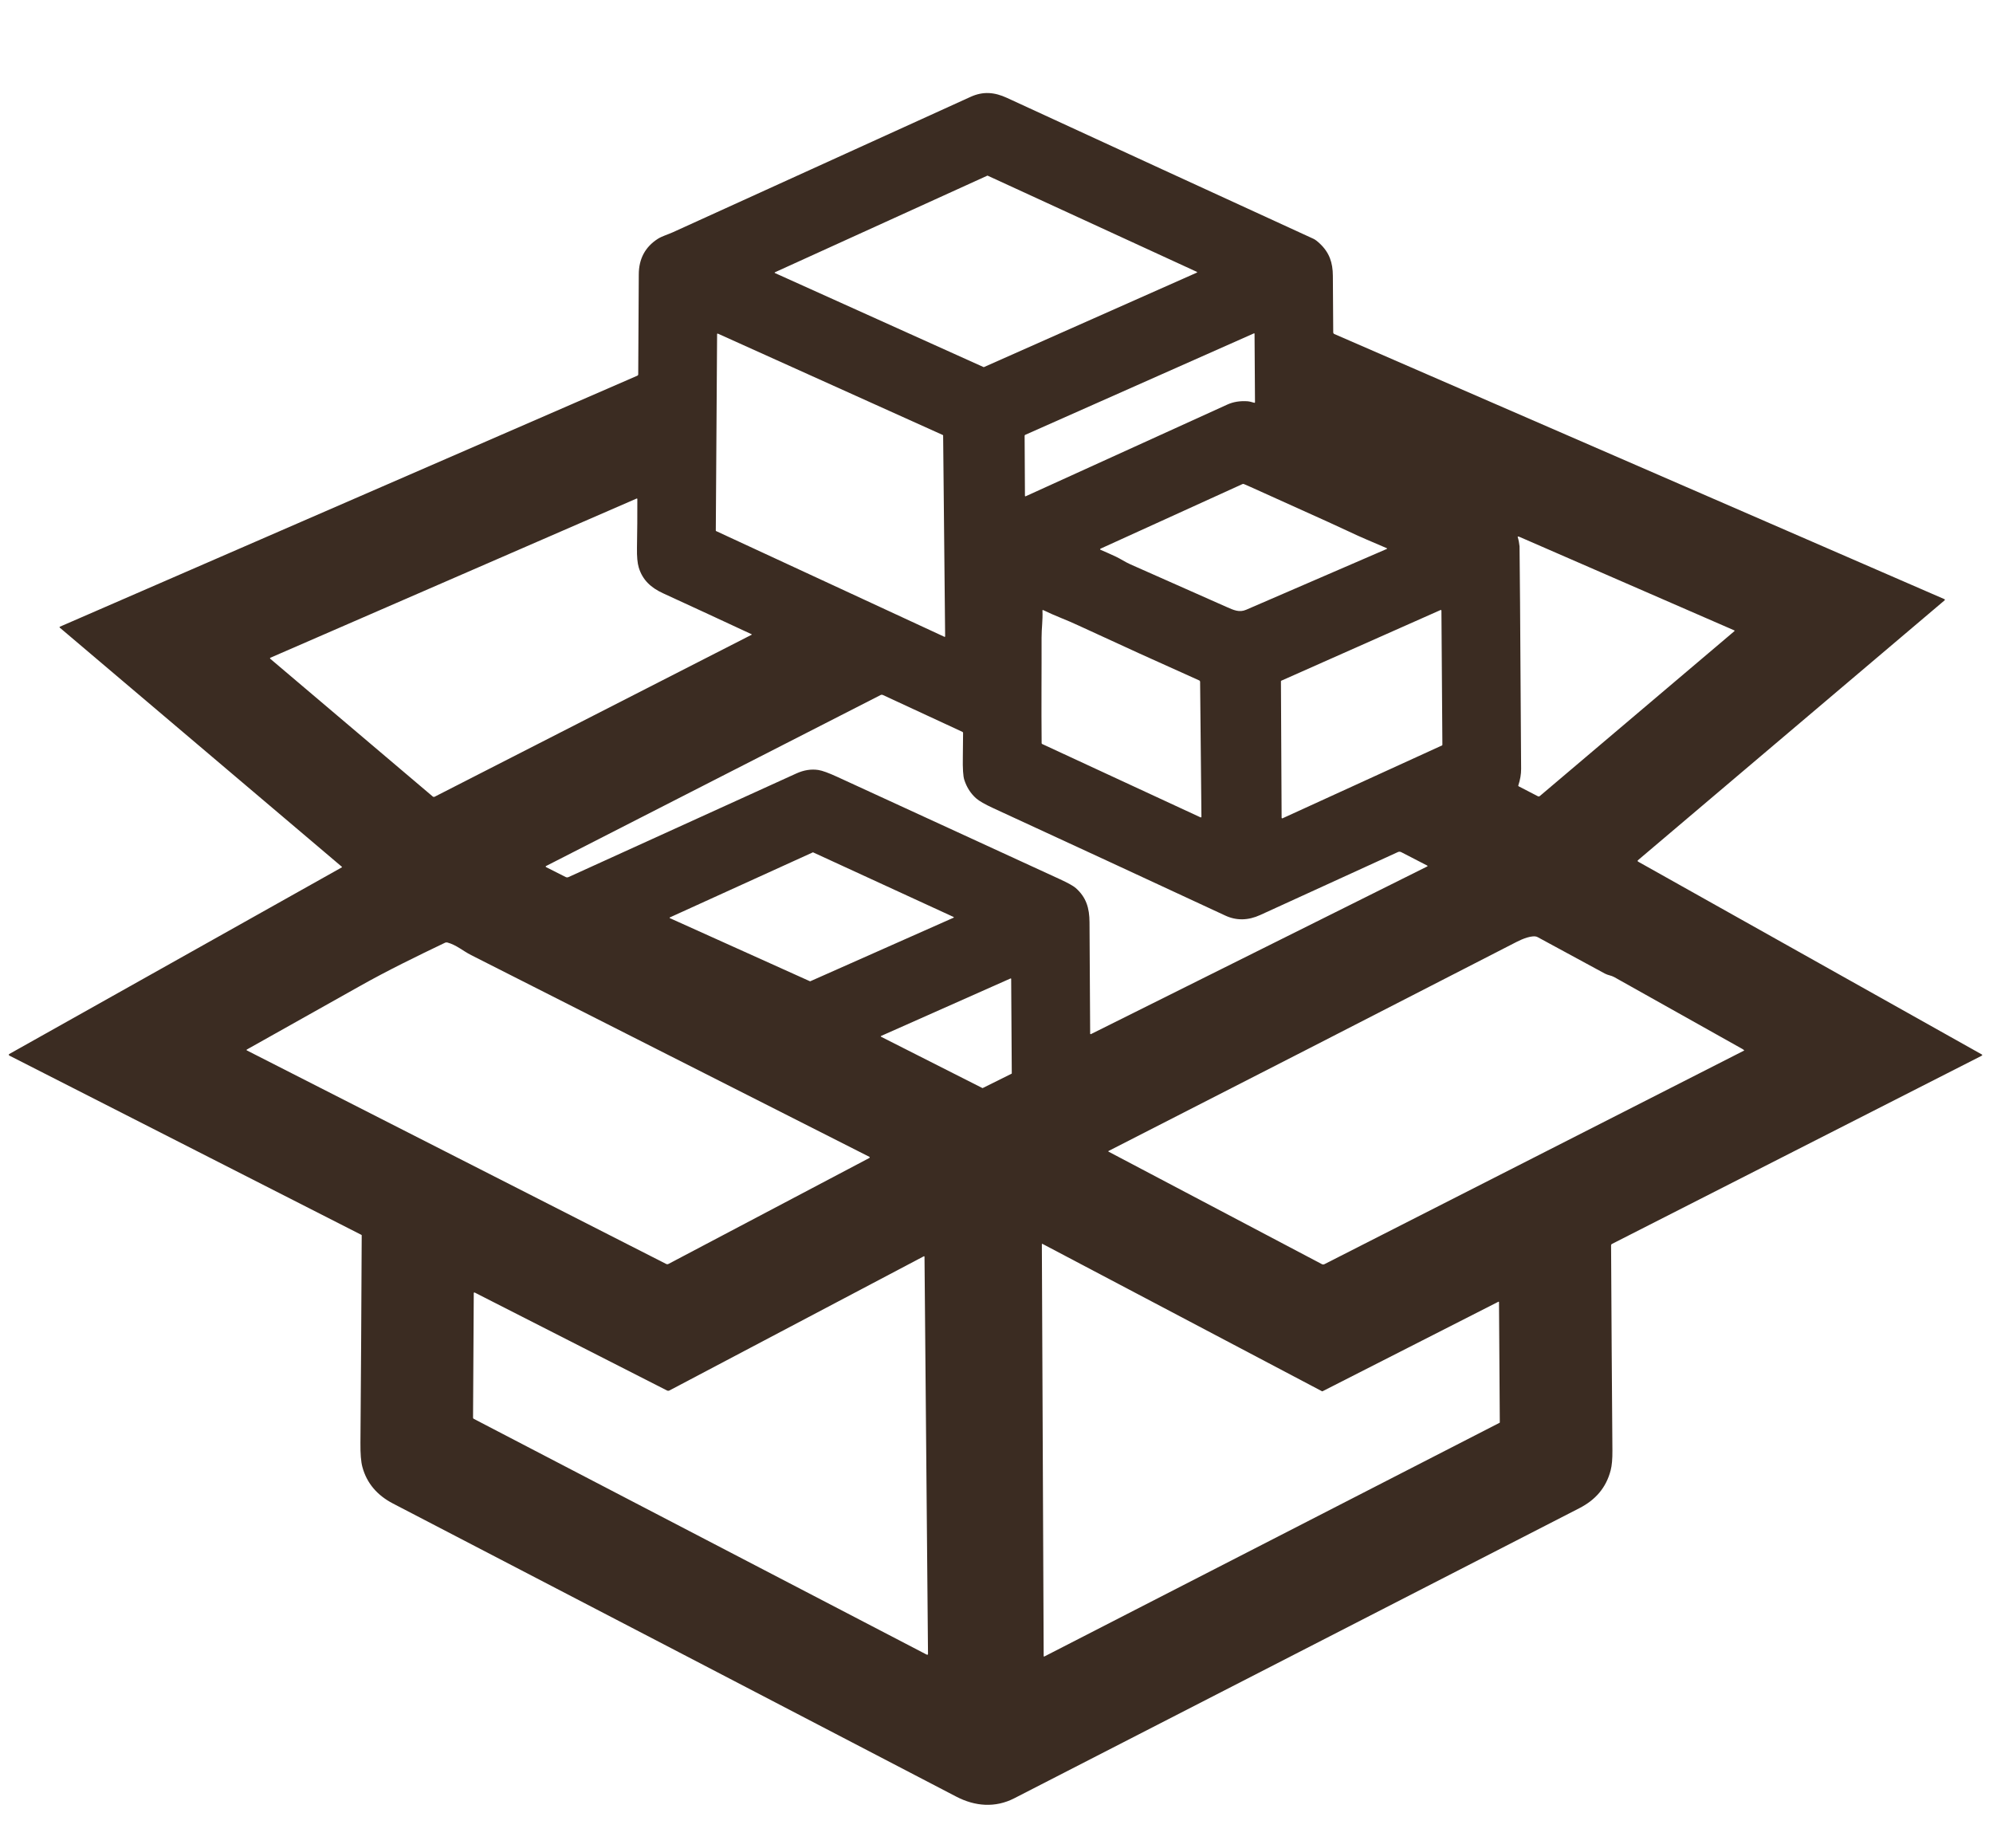
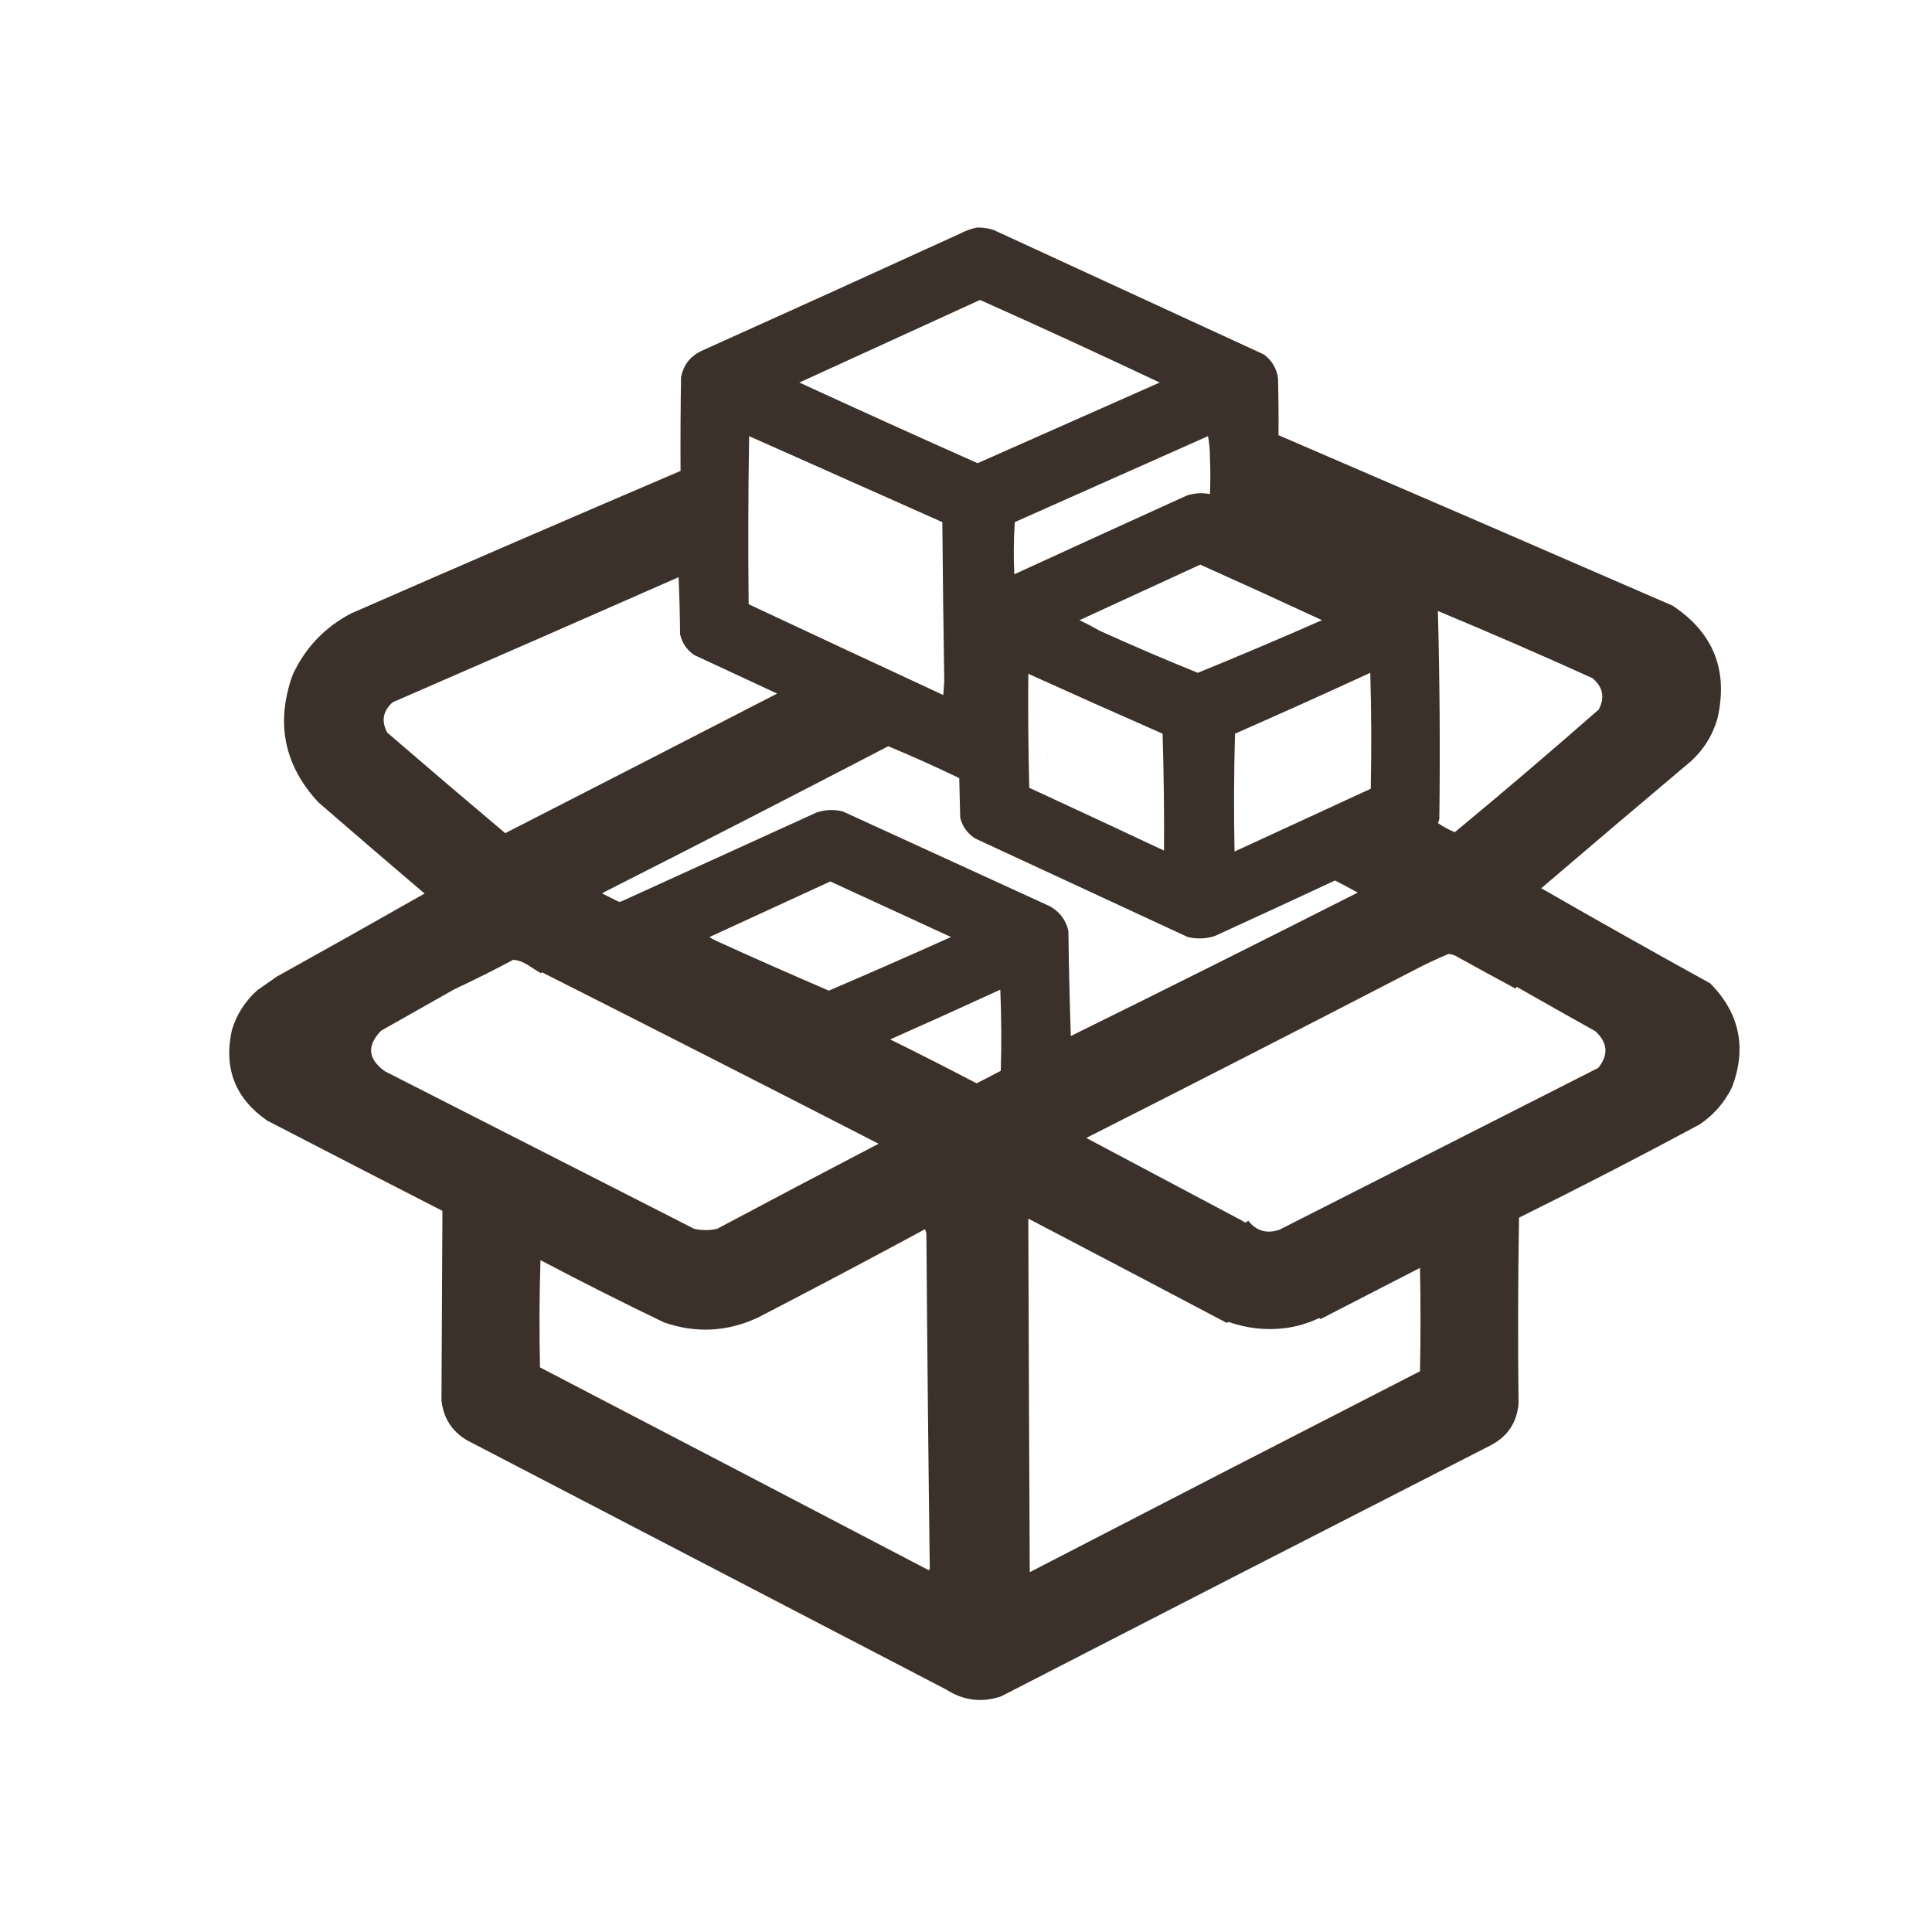
- <svg xmlns="http://www.w3.org/2000/svg" version="1.1" viewBox="0.00 0.00 1504.00 1394.00">
-   <path fill="#3b2c22" d="   M 1236.18 650.19   L 1495.66 795.75   Q 1496.10 795.99 1495.77 796.37   Q 1495.56 796.62 1495.27 796.77   Q 1355.75 867.78 1216.51 938.65   Q 1215.78 939.02 1215.79 939.84   Q 1216.18 1017.25 1216.79 1094.59   Q 1216.87 1104.13 1215.48 1109.47   C 1211.99 1122.90 1203.83 1131.94 1191.77 1138.13   Q 973.26 1250.23 765.45 1356.97   C 751.07 1364.36 735.80 1363.12 721.63 1355.74   Q 514.91 1248.04 296.56 1134.57   C 284.99 1128.56 276.80 1119.53 273.43 1106.81   Q 271.90 1101.06 272.00 1088.88   Q 272.61 1012.96 272.96 932.20   A 0.40 0.40 0.0 0 0 272.74 931.84   L 7.02 796.53   A 0.67 0.67 0.0 0 1 7.00 795.35   L 257.96 654.51   A 0.25 0.25 0.0 0 0 258.00 654.09   L 45.09 473.61   A 0.42 0.42 0.0 0 1 45.19 472.91   L 481.01 283.48   A 1.05 1.04 78.5 0 0 481.63 282.54   Q 481.88 243.84 482.05 207.02   Q 482.13 189.43 496.37 180.26   C 499.58 178.20 504.02 176.97 507.71 175.29   Q 618.07 125.11 732.43 73.09   C 741.96 68.75 750.55 69.55 759.88 73.85   Q 878.79 128.67 991.20 180.20   Q 993.05 181.05 995.95 183.77   C 1003.17 190.55 1005.79 198.13 1005.83 208.15   Q 1005.90 230.13 1006.11 250.77   A 1.42 1.41 11.7 0 0 1006.97 252.07   L 1467.36 452.13   A 0.52 0.52 0.0 0 1 1467.49 453.00   L 1236.07 649.12   A 0.66 0.65 39.3 0 0 1236.18 650.19   Z   M 584.77 205.47   A 0.31 0.31 0.0 0 0 584.77 206.03   L 742.25 277.01   A 0.31 0.31 0.0 0 0 742.51 277.01   L 903.20 205.72   A 0.31 0.31 0.0 0 0 903.21 205.15   L 745.33 132.56   A 0.31 0.31 0.0 0 0 745.07 132.56   L 584.77 205.47   Z   M 941.40 302.79   C 943.06 302.91 944.87 303.50 946.51 303.94   A 0.45 0.44 -82.1 0 0 947.07 303.51   L 946.73 251.81   A 0.30 0.30 0.0 0 0 946.31 251.54   L 773.70 328.12   Q 773.22 328.33 773.22 328.85   L 773.47 374.19   A 0.35 0.35 0.0 0 0 773.97 374.51   Q 850.27 339.77 926.22 305.27   Q 932.91 302.23 941.40 302.79   Z   M 712.70 480.54   A 0.38 0.38 0.0 0 0 713.24 480.19   L 711.73 328.61   A 0.38 0.38 0.0 0 0 711.51 328.27   L 541.68 251.73   A 0.38 0.38 0.0 0 0 541.15 252.07   L 540.17 400.40   A 0.38 0.38 0.0 0 0 540.39 400.74   L 712.70 480.54   Z   M 1002.32 393.90   Q 973.36 380.79 943.93 367.55   Q 941.33 366.38 938.72 365.28   Q 938.16 365.04 937.60 365.29   Q 884.19 389.59 830.52 414.02   Q 830.33 414.10 830.25 414.28   A 0.44 0.44 0.0 0 0 830.48 414.88   Q 836.21 417.29 842.30 420.16   C 845.54 421.68 849.20 424.16 852.92 425.80   Q 889.12 441.80 925.28 457.87   C 931.03 460.43 935.20 462.37 940.40 460.13   Q 993.15 437.34 1046.30 414.34   Q 1047.20 413.96 1046.30 413.57   Q 1038.95 410.40 1031.32 407.15   Q 1025.50 404.68 1016.80 400.58   Q 1009.52 397.16 1002.32 393.90   Z   M 328.02 601.21   L 567.25 478.96   A 0.18 0.18 0.0 0 0 567.24 478.63   Q 534.52 463.38 500.28 447.65   C 491.28 443.51 484.93 437.72 482.05 428.31   Q 480.51 423.29 480.69 413.33   Q 481.02 394.57 480.96 376.55   A 0.38 0.38 0.0 0 0 480.43 376.20   L 204.05 496.33   A 0.46 0.46 0.0 0 0 203.94 497.10   L 326.55 601.03   A 1.34 1.33 51.7 0 0 328.02 601.21   Z   M 1145.61 404.84   Q 1145.48 404.83 1145.37 404.93   Q 1145.26 405.03 1145.31 405.17   Q 1146.36 408.62 1146.71 412.25   Q 1146.90 414.19 1147.90 580.25   Q 1147.93 586.15 1145.78 592.70   Q 1145.63 593.14 1146.04 593.35   L 1160.54 600.85   A 1.34 1.33 -51.4 0 0 1162.03 600.68   L 1308.82 476.29   A 0.38 0.37 -53.3 0 0 1308.73 475.66   Q 1227.18 440.23 1146.60 405.10   Q 1146.11 404.89 1145.61 404.84   Z   M 800.56 466.26   Q 793.90 463.58 787.35 460.43   Q 786.64 460.08 786.68 460.88   C 787.02 467.83 785.98 474.22 786.01 481.23   C 786.10 505.41 785.77 532.66 786.06 560.74   Q 786.06 561.24 786.51 561.45   L 905.96 616.78   A 0.49 0.49 0.0 0 0 906.65 616.34   L 905.65 514.52   A 1.18 1.18 0.0 0 0 904.95 513.44   Q 859.22 493.02 813.68 471.92   Q 807.38 469.00 800.56 466.26   Z   M 966.95 513.65   A 0.50 0.50 0.0 0 0 966.65 514.11   L 967.16 617.04   A 0.50 0.50 0.0 0 0 967.86 617.49   L 1088.19 562.51   A 0.50 0.50 0.0 0 0 1088.48 562.06   L 1087.76 460.80   A 0.50 0.50 0.0 0 0 1087.05 460.35   L 966.95 513.65   Z   M 924.62 690.88   C 866.55 663.86 808.12 636.85 749.70 609.91   Q 740.04 605.46 736.63 602.43   Q 730.43 596.93 727.69 588.45   Q 726.36 584.34 726.60 571.11   Q 726.76 561.63 726.78 553.06   Q 726.78 552.49 726.26 552.25   L 666.28 524.46   A 2.03 2.02 43.8 0 0 664.52 524.49   L 412.06 653.51   A 0.46 0.45 45.2 0 0 412.06 654.32   L 426.90 661.82   A 2.43 2.41 -43.6 0 0 428.99 661.86   Q 512.97 623.65 600.97 583.65   Q 609.43 579.80 617.57 581.04   Q 622.06 581.73 631.88 586.25   Q 715.78 624.88 799.47 663.28   Q 809.11 667.70 811.89 670.19   C 819.71 677.15 822.14 685.20 822.19 695.93   Q 822.38 738.88 822.68 779.97   A 0.42 0.41 76.3 0 0 823.28 780.34   L 1077.07 653.82   A 0.36 0.36 0.0 0 0 1077.08 653.18   L 1057.44 643.04   A 2.91 2.89 46.1 0 0 1054.90 642.98   Q 1001.52 667.40 951.04 690.46   Q 937.25 696.76 924.62 690.88   Z   M 505.49 692.29   A 0.30 0.30 0.0 0 0 505.49 692.83   L 611.22 740.46   A 0.30 0.30 0.0 0 0 611.46 740.47   L 719.60 692.50   A 0.30 0.30 0.0 0 0 719.61 691.95   L 613.62 643.21   A 0.30 0.30 0.0 0 0 613.38 643.21   L 505.49 692.29   Z   M 999.50 953.94   L 1316.08 792.81   A 0.24 0.23 51.4 0 0 1316.12 792.42   Q 1315.59 791.96 1314.96 791.60   Q 1267.12 764.80 1218.14 737.31   C 1215.91 736.06 1213.43 735.93 1211.14 734.69   Q 1184.30 720.18 1160.34 707.15   C 1156.71 705.17 1148.40 708.75 1144.77 710.62   Q 986.46 792.00 836.49 868.57   A 0.25 0.25 0.0 0 0 836.49 869.01   L 997.53 953.92   Q 998.52 954.44 999.50 953.94   Z   M 656.06 872.94   C 555.92 822.16 455.85 771.54 355.52 720.71   C 349.34 717.58 344.47 713.08 337.62 711.22   A 2.56 2.52 39.4 0 0 335.85 711.38   C 314.08 721.80 292.33 732.41 271.35 744.22   Q 227.96 768.63 186.27 791.98   A 0.38 0.38 0.0 0 0 186.29 792.65   L 502.72 953.78   A 1.90 1.89 44.5 0 0 504.45 953.77   L 656.07 873.80   A 0.49 0.48 -45.7 0 0 656.06 872.94   Z   M 664.87 781.75   A 0.32 0.32 0.0 0 0 664.85 782.32   L 741.34 821.04   A 0.32 0.32 0.0 0 0 741.62 821.04   L 763.35 810.23   A 0.32 0.32 0.0 0 0 763.53 809.94   L 763.07 738.63   A 0.32 0.32 0.0 0 0 762.62 738.34   L 664.87 781.75   Z   M 997.98 1049.88   A 0.31 0.31 0.0 0 1 997.70 1049.88   L 786.69 938.63   A 0.31 0.31 0.0 0 0 786.23 938.91   L 787.60 1249.74   A 0.31 0.31 0.0 0 0 788.05 1250.02   L 1131.64 1073.64   A 0.31 0.31 0.0 0 0 1131.81 1073.36   L 1131.21 982.56   A 0.31 0.31 0.0 0 0 1130.76 982.29   L 997.98 1049.88   Z   M 697.00 948.08   L 505.26 1049.22   Q 504.28 1049.74 503.29 1049.24   L 358.20 975.35   A 0.47 0.47 0.0 0 0 357.52 975.77   L 356.98 1069.77   Q 356.98 1070.38 357.52 1070.66   Q 528.32 1159.50 699.07 1248.45   Q 699.57 1248.71 699.96 1248.65   A 0.42 0.41 86.0 0 0 700.31 1248.24   L 697.67 948.48   Q 697.66 947.73 697.00 948.08   Z" />
+ <svg xmlns="http://www.w3.org/2000/svg" version="1.1" width="2000px" height="2000px" style="shape-rendering:geometricPrecision; text-rendering:geometricPrecision; image-rendering:optimizeQuality; fill-rule:evenodd; clip-rule:evenodd">
+   <g>
+     <path style="opacity:0.988" fill="#392f27" d="M 1011.5,235.5 C 1017.3,235.466 1022.96,236.299 1028.5,238C 1121.83,281 1215.17,324 1308.5,367C 1316.71,373.199 1321.54,381.366 1323,391.5C 1323.5,411.164 1323.67,430.831 1323.5,450.5C 1459.58,509.04 1595.58,567.873 1731.5,627C 1773.74,655 1789.24,693.833 1778,743.5C 1773.01,761 1763.84,775.833 1750.5,788C 1698.66,831.675 1646.99,875.508 1595.5,919.5C 1653.51,952.84 1711.84,985.673 1770.5,1018C 1800.89,1048.93 1808.39,1084.77 1793,1125.5C 1785.2,1141.29 1774.03,1154.12 1759.5,1164C 1697.79,1197.19 1635.46,1229.35 1572.5,1260.5C 1571.42,1324.84 1571.25,1389.17 1572,1453.5C 1570.09,1472.84 1560.59,1487.01 1543.5,1496C 1374.34,1582.41 1205.34,1669.08 1036.5,1756C 1016.45,1762.85 997.447,1760.52 979.5,1749C 814.167,1663 648.833,1577 483.5,1491C 467.742,1481.67 458.909,1467.83 457,1449.5C 457.261,1384.1 457.594,1318.76 458,1253.5C 397.422,1222.46 336.922,1191.29 276.5,1160C 243.537,1137.13 231.371,1105.97 240,1066.5C 244.927,1050.14 253.761,1036.31 266.5,1025C 273.204,1020.32 279.871,1015.65 286.5,1011C 337.662,982.587 388.662,953.92 439.5,925C 402.661,893.658 365.994,862.158 329.5,830.5C 293.975,792.044 285.142,748.044 303,698.5C 316.029,670.472 336.196,649.305 363.5,635C 476.997,585.338 590.664,536.171 704.5,487.5C 704.333,455.165 704.5,422.832 705,390.5C 707.321,378.523 713.821,369.69 724.5,364C 814.286,323.607 903.952,282.941 993.5,242C 999.299,238.918 1005.3,236.752 1011.5,235.5 Z M 1014.5,310.5 C 1076.81,338.325 1138.81,366.825 1200.5,396C 1137.67,423.833 1074.83,451.667 1012,479.5C 950.298,452.047 888.798,424.213 827.5,396C 889.924,367.451 952.257,338.951 1014.5,310.5 Z M 775.5,451.5 C 842.177,481.173 908.844,510.839 975.5,540.5C 975.956,595.336 976.623,650.17 977.5,705C 977.167,709.833 976.833,714.667 976.5,719.5C 909.258,688.295 842.091,656.962 775,625.5C 774.366,567.497 774.532,509.497 775.5,451.5 Z M 1250.5,451.5 C 1251.83,458.301 1252.5,465.467 1252.5,473C 1253.1,485.856 1253.1,498.69 1252.5,511.5C 1244.37,509.871 1236.37,510.371 1228.5,513C 1168.93,540.038 1109.43,567.205 1050,594.5C 1049.17,576.491 1049.33,558.491 1050.5,540.5C 1117.27,510.81 1183.93,481.143 1250.5,451.5 Z M 1242.5,584.5 C 1284.53,603.345 1326.53,622.512 1368.5,642C 1325.86,660.763 1283.03,678.93 1240,696.5C 1205.9,682.701 1172.07,668.201 1138.5,653C 1131.63,649.063 1124.63,645.397 1117.5,642C 1159.26,622.784 1200.92,603.618 1242.5,584.5 Z M 702.5,597.5 C 703.332,616.996 703.832,636.662 704,656.5C 706.089,665.577 710.923,672.743 718.5,678C 747.167,691.333 775.833,704.667 804.5,718C 710.745,766.294 616.912,814.461 523,862.5C 482.147,828.07 441.481,793.404 401,758.5C 394.452,746.624 396.285,736.124 406.5,727C 505.374,684.058 604.04,640.891 702.5,597.5 Z M 1488.5,632.5 C 1542.28,654.895 1595.61,678.062 1648.5,702C 1659.4,711.18 1661.57,722.013 1655,734.5C 1605.94,777.567 1556.27,819.9 1506,861.5C 1499.78,858.976 1493.95,855.809 1488.5,852C 1489.23,850.601 1489.73,849.101 1490,847.5C 1490.91,775.799 1490.41,704.132 1488.5,632.5 Z M 1418.5,696.5 C 1419.66,736.331 1419.83,776.331 1419,816.5C 1372,838.167 1325,859.833 1278,881.5C 1277.17,840.829 1277.33,800.163 1278.5,759.5C 1325.44,738.865 1372.1,717.865 1418.5,696.5 Z M 1064.5,697.5 C 1110.72,718.443 1157.05,739.11 1203.5,759.5C 1204.73,799.828 1205.23,840.161 1205,880.5C 1158.58,858.705 1112.08,837.038 1065.5,815.5C 1064.5,776.172 1064.17,736.839 1064.5,697.5 Z M 919.5,772.5 C 944.263,782.796 968.763,793.796 993,805.5C 993.333,819.167 993.667,832.833 994,846.5C 996.351,855.705 1001.52,862.872 1009.5,868C 1082.83,902 1156.17,936 1229.5,970C 1238.95,972.253 1248.28,971.919 1257.5,969C 1299.08,949.962 1340.58,930.795 1382,911.5C 1389.91,915.539 1397.75,919.706 1405.5,924C 1306.78,974.027 1207.78,1023.53 1108.5,1072.5C 1107.3,1036.18 1106.46,999.843 1106,963.5C 1103.24,952.081 1096.74,943.581 1086.5,938C 1015.17,905.333 943.833,872.667 872.5,840C 863.386,837.752 854.386,838.086 845.5,841C 778.167,871.667 710.833,902.333 643.5,933C 642.167,933.667 640.833,933.667 639.5,933C 634.167,930.333 628.833,927.667 623.5,925C 623.833,924.667 624.167,924.333 624.5,924C 723.207,873.981 821.541,823.481 919.5,772.5 Z M 859.5,912.5 C 901.141,931.653 942.807,950.819 984.5,970C 942.485,988.892 900.319,1007.39 858,1025.5C 819.003,1008.75 780.169,991.586 741.5,974C 739.004,972.92 736.67,971.586 734.5,970C 776.257,950.784 817.924,931.618 859.5,912.5 Z M 1499.5,987.5 C 1503.11,987.799 1506.44,988.965 1509.5,991C 1529.25,1001.96 1549.09,1012.79 1569,1023.5C 1569.33,1022.83 1569.67,1022.17 1570,1021.5C 1597.09,1036.96 1624.25,1052.29 1651.5,1067.5C 1664.35,1079.36 1665.35,1092.03 1654.5,1105.5C 1544.15,1161.52 1434.15,1217.35 1324.5,1273C 1311.32,1277.47 1300.48,1274.31 1292,1263.5C 1290.51,1265.82 1288.68,1265.99 1286.5,1264C 1232.5,1235.33 1178.5,1206.67 1124.5,1178C 1237.42,1120.87 1350.08,1063.21 1462.5,1005C 1474.69,998.567 1487.03,992.734 1499.5,987.5 Z M 531.5,993.5 C 536.887,994.19 541.887,996.023 546.5,999C 550.916,1001.96 555.416,1004.79 560,1007.5C 560.333,1007.17 560.667,1006.83 561,1006.5C 677.401,1065.28 793.567,1124.45 909.5,1184C 853.675,1213.08 798.009,1242.41 742.5,1272C 734.488,1273.89 726.488,1273.89 718.5,1272C 611.833,1217.67 505.167,1163.33 398.5,1109C 380.832,1096.38 379.499,1082.38 394.5,1067C 419.833,1052.67 445.167,1038.33 470.5,1024C 491.173,1014.33 511.506,1004.16 531.5,993.5 Z M 1035.5,1024.5 C 1036.66,1052.33 1036.83,1080.33 1036,1108.5C 1027.67,1112.83 1019.33,1117.17 1011,1121.5C 981.401,1105.95 951.567,1090.78 921.5,1076C 959.709,1059.06 997.709,1041.89 1035.5,1024.5 Z M 1064.5,1261.5 C 1133.05,1297.36 1201.55,1333.36 1270,1369.5C 1270.56,1368.98 1271.23,1368.64 1272,1368.5C 1290.62,1375.08 1309.79,1377.25 1329.5,1375C 1342.07,1373.42 1354.07,1369.92 1365.5,1364.5C 1366.09,1364.71 1366.59,1365.04 1367,1365.5C 1401.33,1347.83 1435.67,1330.17 1470,1312.5C 1470.67,1348.17 1470.67,1383.83 1470,1419.5C 1335.18,1488.58 1200.51,1557.91 1066,1627.5C 1065.38,1505.5 1064.88,1383.5 1064.5,1261.5 Z M 957.5,1272.5 C 958.302,1273.95 958.802,1275.62 959,1277.5C 959.842,1393.03 961.009,1508.53 962.5,1624C 962.167,1624.5 961.833,1625 961.5,1625.5C 827.412,1555.37 693.245,1485.37 559,1415.5C 558.167,1378.5 558.333,1341.5 559.5,1304.5C 601.763,1326.8 644.429,1348.3 687.5,1369C 720.512,1380.39 752.845,1378.72 784.5,1364C 842.545,1333.98 900.211,1303.48 957.5,1272.5 Z" />
+   </g>
+   <g>
+     <path style="opacity:0.025" fill="#393026" d="M 1141.5,754.5 C 1142.85,753.203 1144.18,753.37 1145.5,755C 1144.07,755.579 1142.74,755.412 1141.5,754.5 Z" />
+   </g>
+   <g>
+     <path style="opacity:0.054" fill="#393026" d="M 1083.5,779.5 C 1087.06,781.283 1087.06,782.283 1083.5,782.5C 1083.5,781.5 1083.5,780.5 1083.5,779.5 Z" />
+   </g>
</svg>
